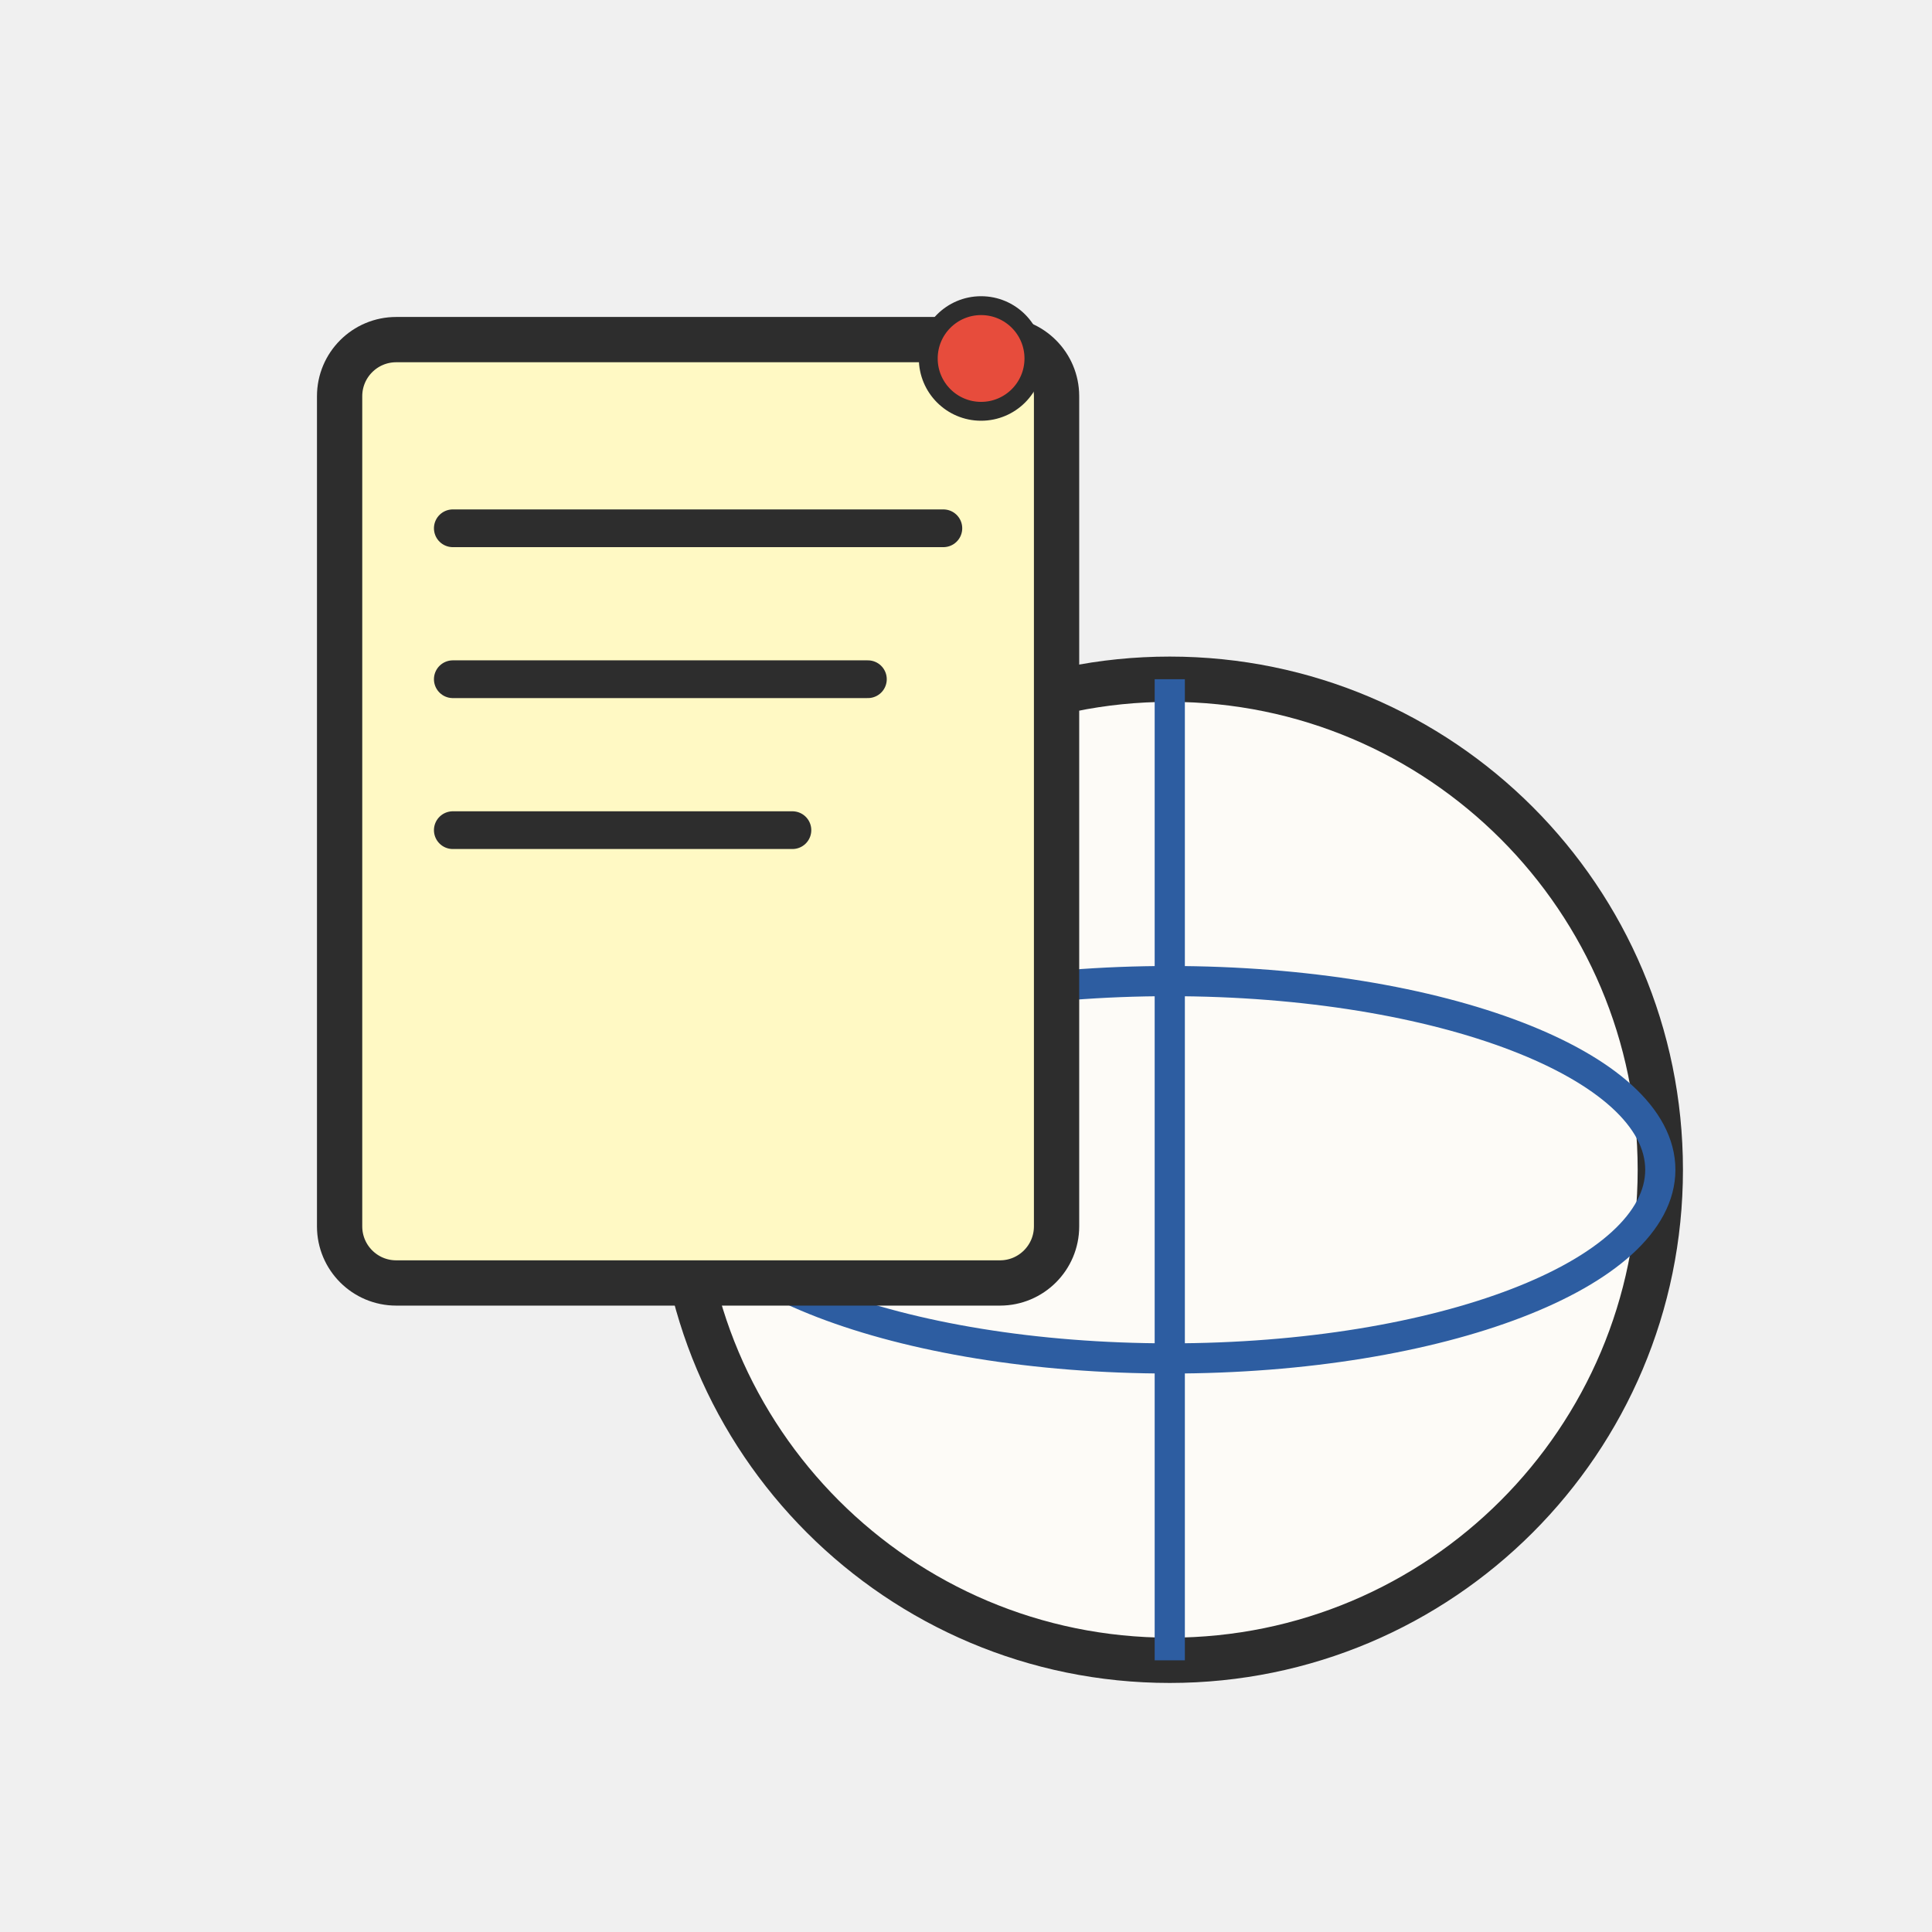
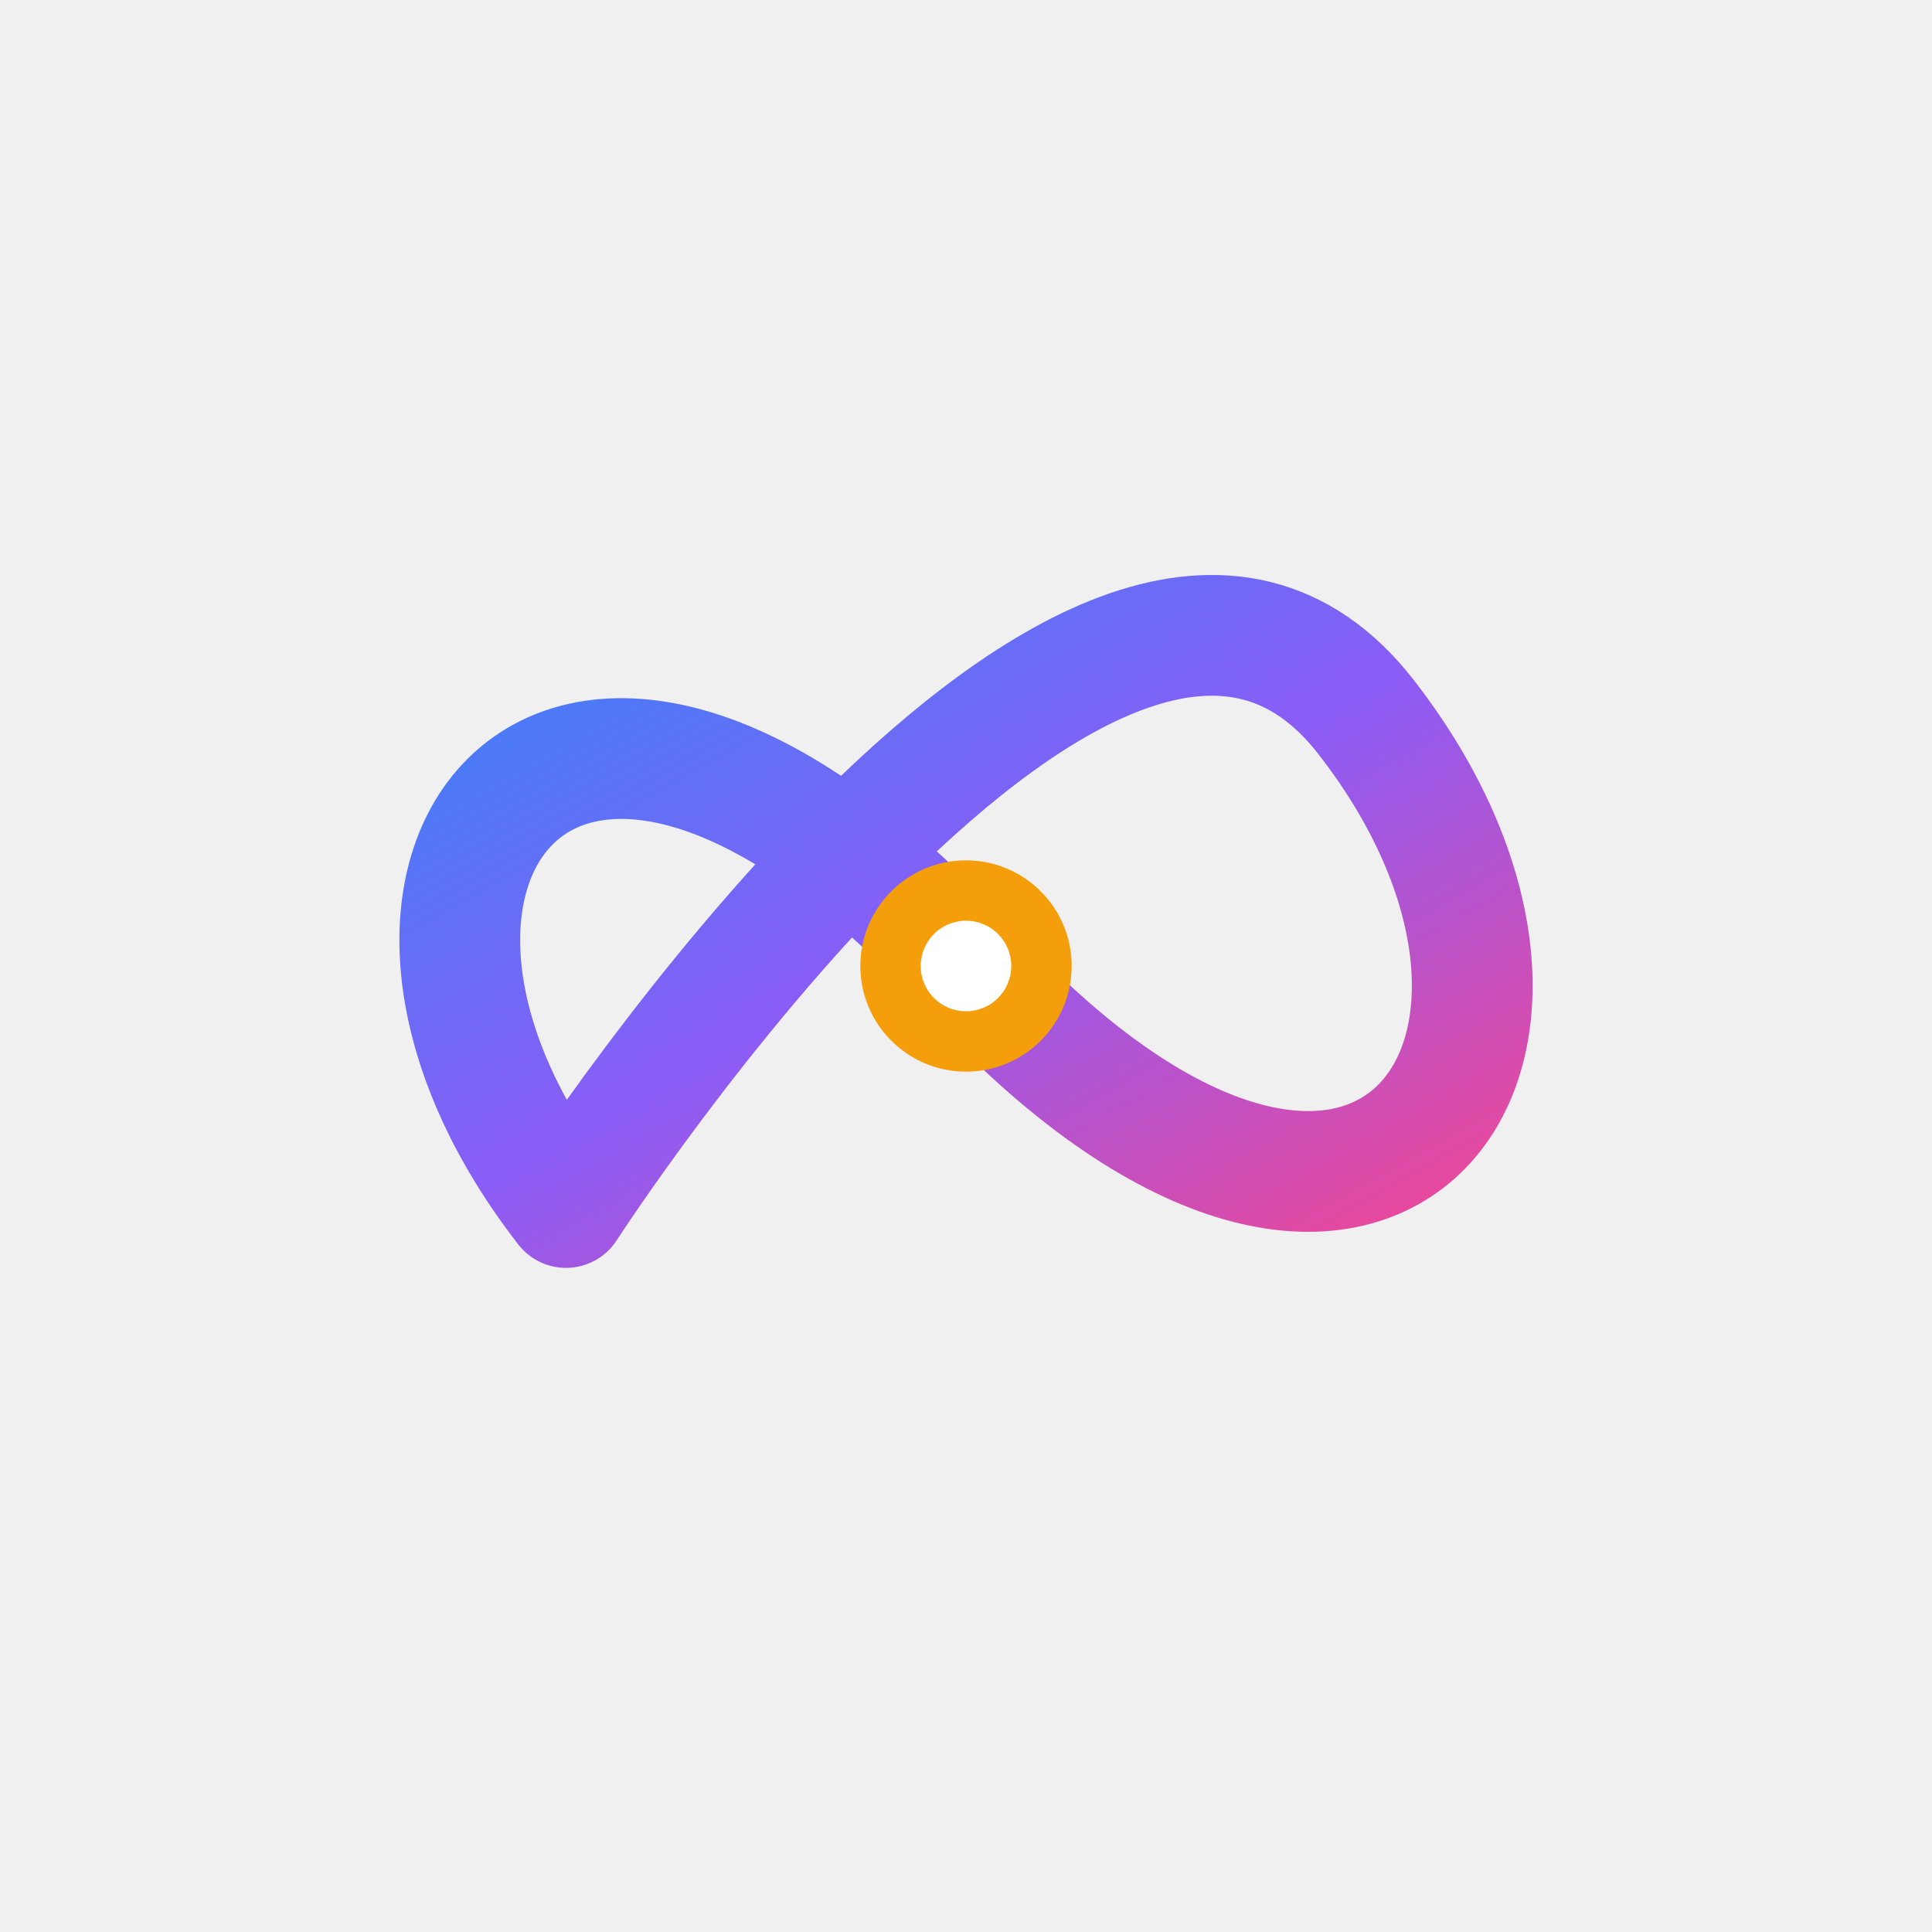
<svg xmlns="http://www.w3.org/2000/svg" viewBox="0 0 512 512" width="100%" height="100%">
-   <circle cx="310" cy="310" r="130" fill="#fdfbf7" stroke="#2d2d2d" stroke-width="12" />
-   <ellipse cx="310" cy="310" rx="130" ry="50" fill="none" stroke="#2d5da1" stroke-width="8" />
-   <line x1="310" y1="180" x2="310" y2="440" stroke="#2d5da1" stroke-width="8" />
-   <rect x="90" y="90" width="190" height="250" rx="15" fill="#fff9c4" stroke="#2d2d2d" stroke-width="12" />
-   <line x1="120" y1="140" x2="250" y2="140" stroke="#2d2d2d" stroke-width="10" stroke-linecap="round" />
-   <line x1="120" y1="180" x2="230" y2="180" stroke="#2d2d2d" stroke-width="10" stroke-linecap="round" />
-   <line x1="120" y1="220" x2="210" y2="220" stroke="#2d2d2d" stroke-width="10" stroke-linecap="round" />
-   <circle cx="260" cy="95" r="14" fill="#e74c3c" stroke="#2d2d2d" stroke-width="5" />
+   <defs>
+     <linearGradient id="c4-inf" x1="0%" y1="0%" x2="100%" y2="100%">
+       <stop offset="0%" stop-color="#3B82F6" />
+       <stop offset="50%" stop-color="#8B5CF6" />
+       <stop offset="100%" stop-color="#EC4899" />
+     </linearGradient>
+   </defs>
+   <path d="M 150 320 C 80 230, 150 140, 256 256 C 362 372, 432 280, 362 190 C 292 100, 150 320, 150 320 Z" fill="none" stroke="url(#c4-inf)" stroke-width="32" stroke-linecap="round" stroke-linejoin="round" />
+   <circle cx="256" cy="256" r="28" fill="#F59E0B" />
+   <circle cx="256" cy="256" r="12" fill="#FFFFFF" />
</svg>
